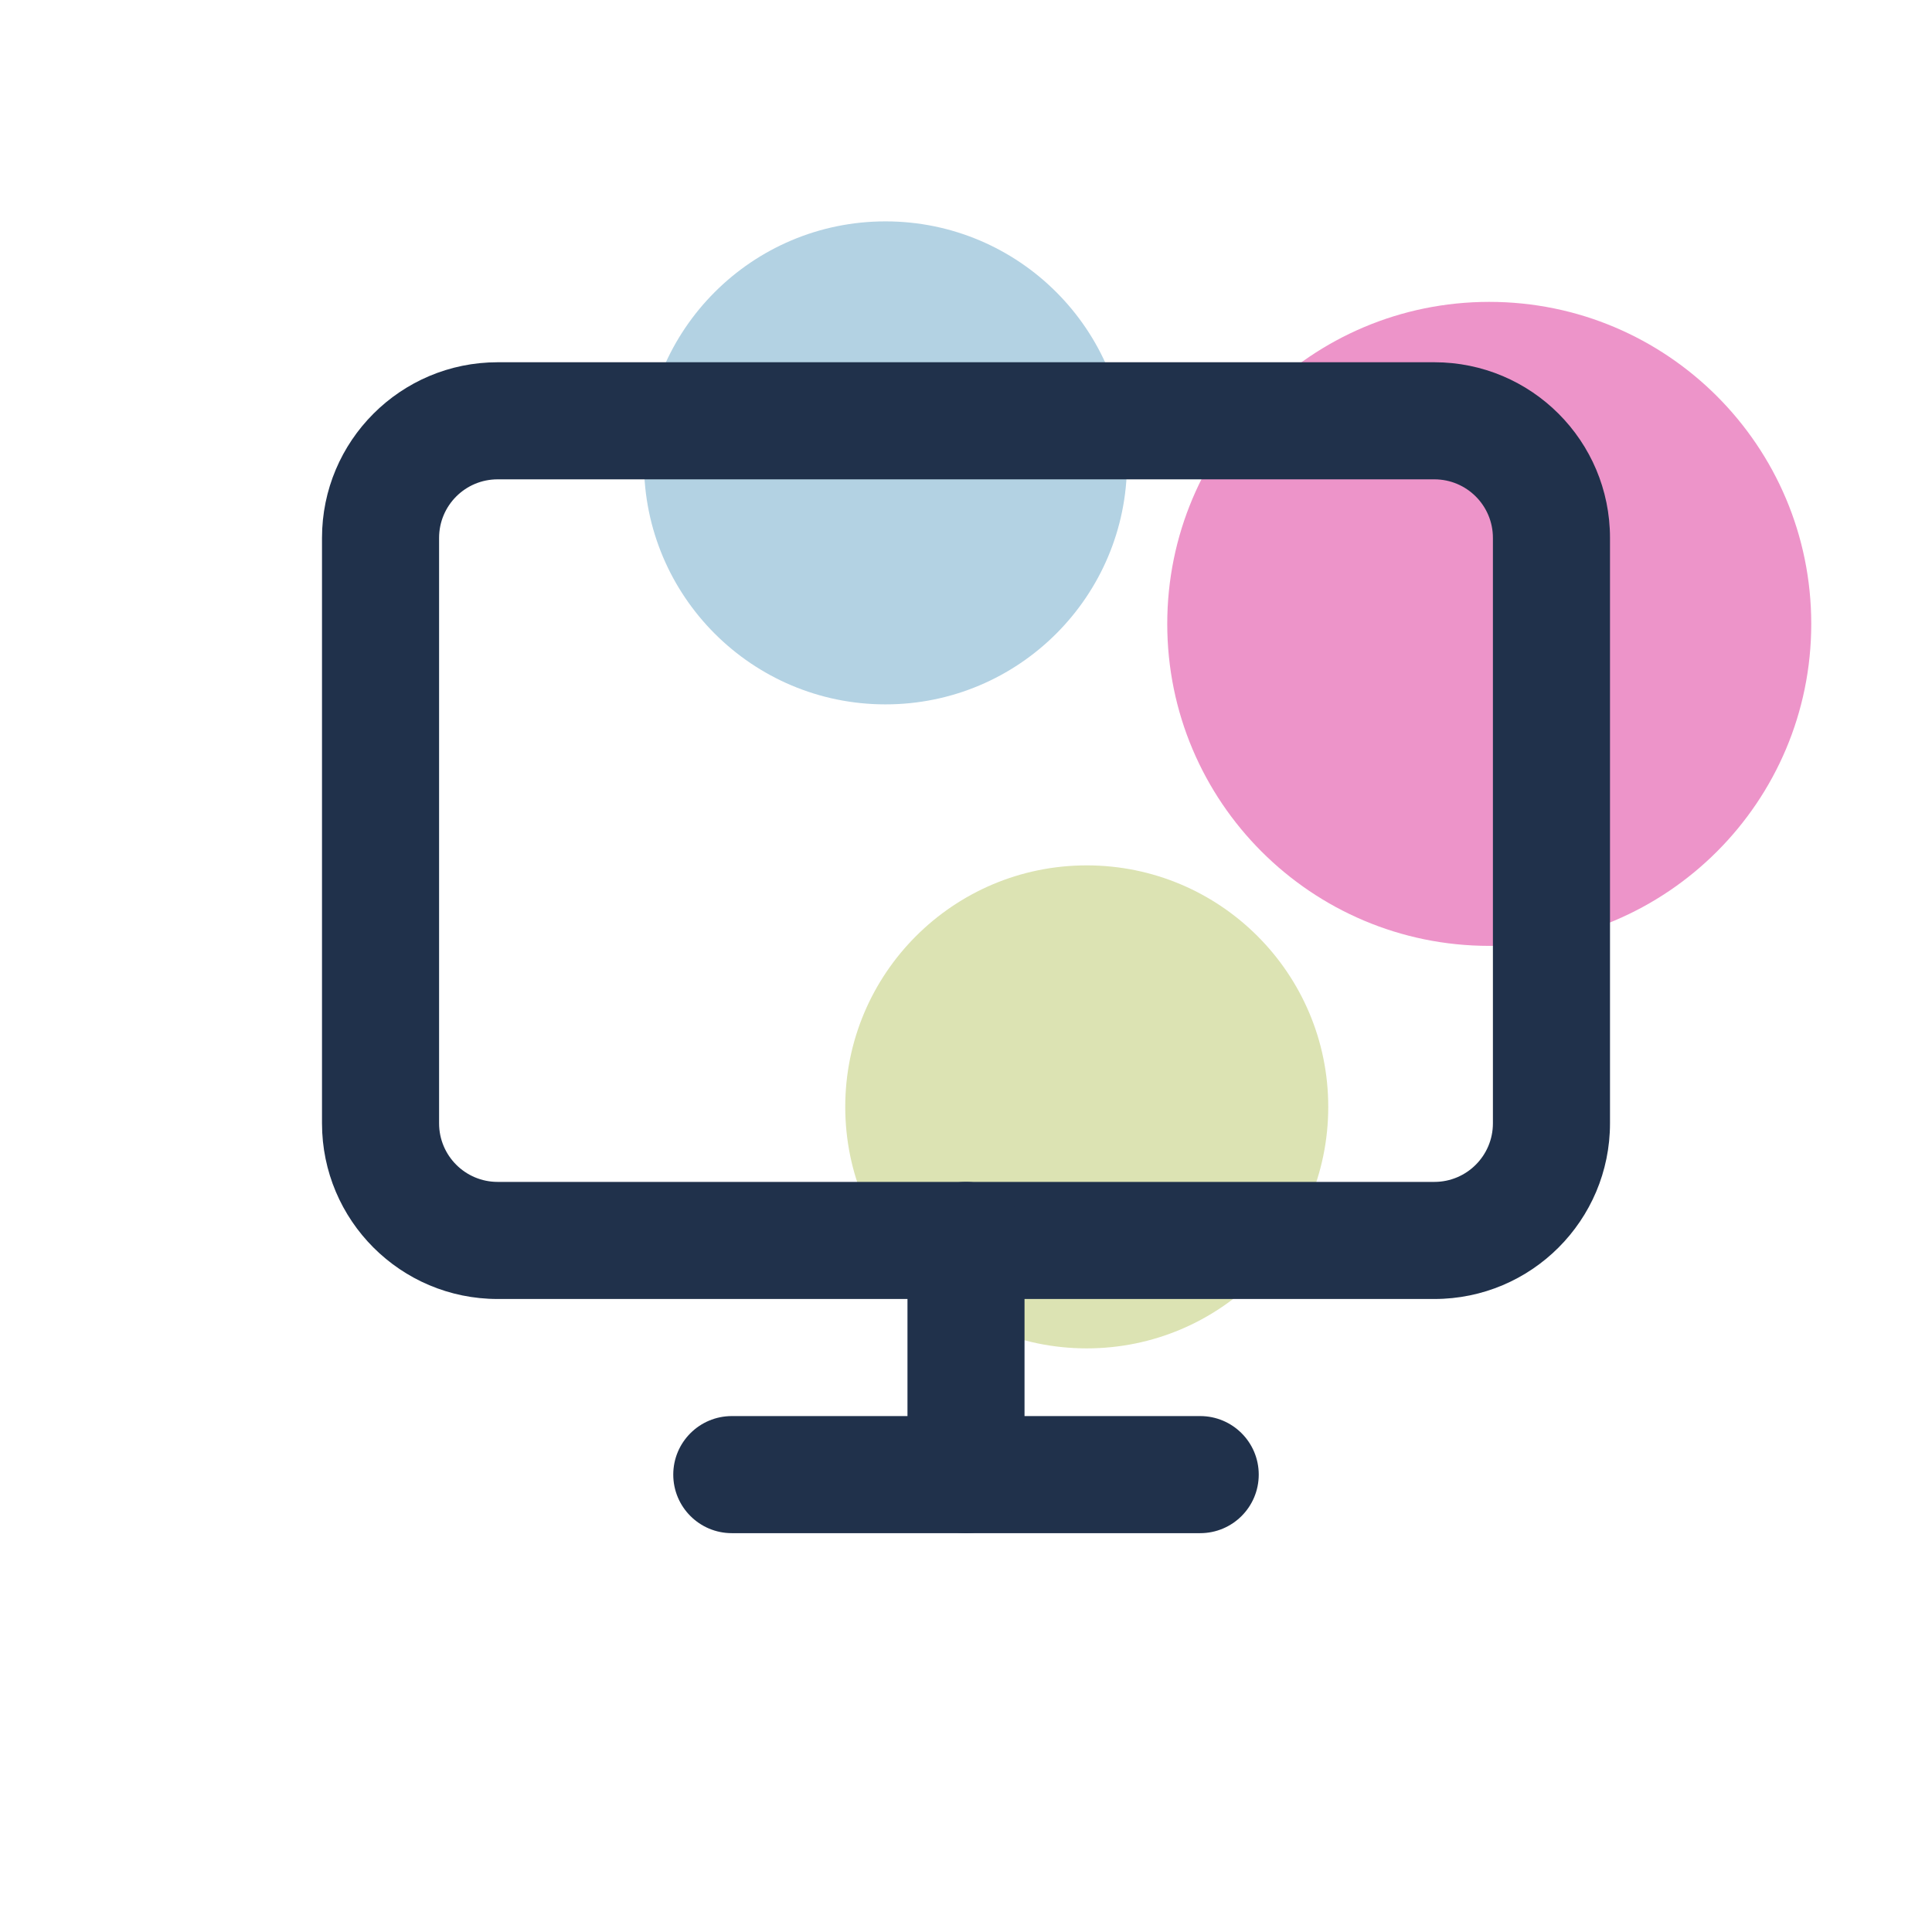
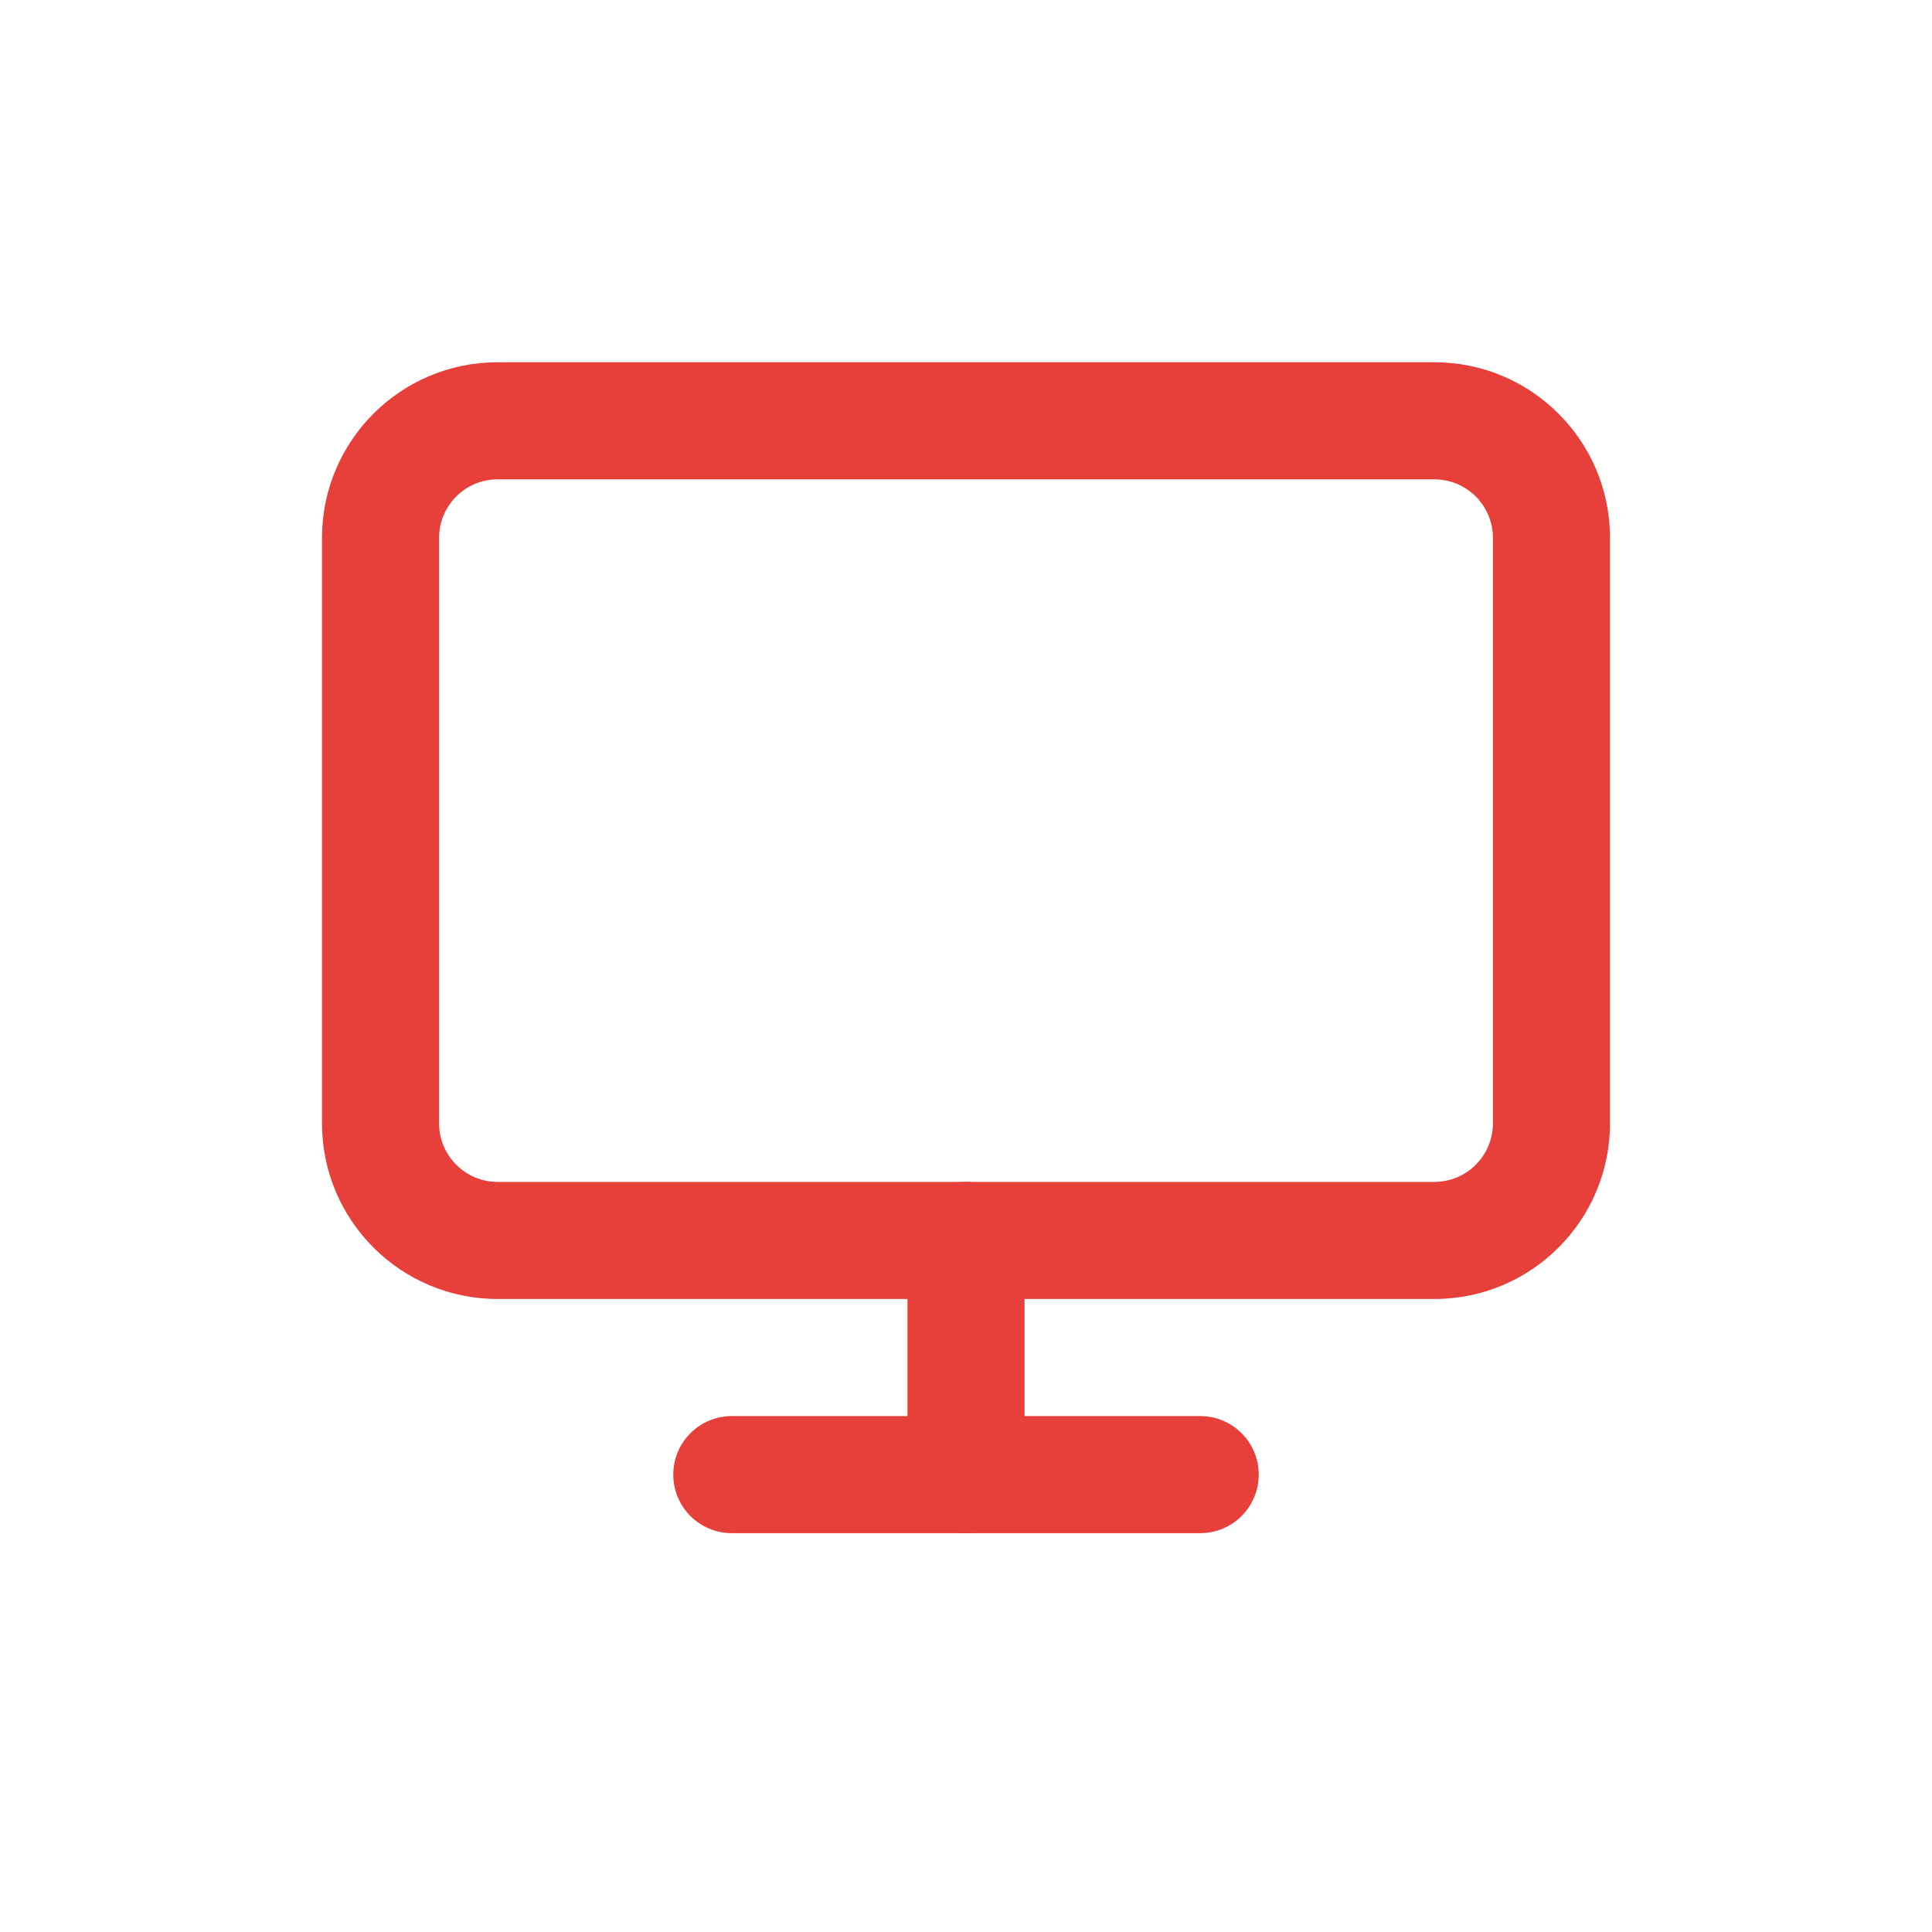
<svg xmlns="http://www.w3.org/2000/svg" width="48" height="48" viewBox="0 0 48 48" fill="none">
-   <circle cx="37" cy="15.5" r="8" fill="#ED94C9" />
-   <circle cx="27" cy="27.5" r="6" fill="#DCE3B3" />
-   <circle cx="22" cy="11.5" r="6" fill="#B3D2E3" />
-   <path fill-rule="evenodd" clip-rule="evenodd" d="M12.364 11.909C11.56 11.909 10.909 12.56 10.909 13.364V27.909C10.909 28.712 11.56 29.364 12.364 29.364H35.636C36.44 29.364 37.091 28.712 37.091 27.909V13.364C37.091 12.56 36.44 11.909 35.636 11.909H12.364ZM8 13.364C8 10.954 9.954 9 12.364 9H35.636C38.046 9 40 10.954 40 13.364V27.909C40 30.319 38.046 32.273 35.636 32.273H12.364C9.954 32.273 8 30.319 8 27.909V13.364Z" fill="#20314B" />
-   <path fill-rule="evenodd" clip-rule="evenodd" d="M16.727 36.636C16.727 35.833 17.378 35.182 18.182 35.182H29.818C30.622 35.182 31.273 35.833 31.273 36.636C31.273 37.44 30.622 38.091 29.818 38.091H18.182C17.378 38.091 16.727 37.44 16.727 36.636Z" fill="#20314B" />
-   <path fill-rule="evenodd" clip-rule="evenodd" d="M24 29.364C24.803 29.364 25.454 30.015 25.454 30.818V36.636C25.454 37.44 24.803 38.091 24 38.091C23.197 38.091 22.546 37.44 22.546 36.636V30.818C22.546 30.015 23.197 29.364 24 29.364Z" fill="#20314B" />
+   <path fill-rule="evenodd" clip-rule="evenodd" d="M12.364 11.909C11.56 11.909 10.909 12.56 10.909 13.364V27.909C10.909 28.712 11.56 29.364 12.364 29.364H35.636C36.44 29.364 37.091 28.712 37.091 27.909V13.364C37.091 12.56 36.44 11.909 35.636 11.909H12.364ZM8 13.364C8 10.954 9.954 9 12.364 9H35.636C38.046 9 40 10.954 40 13.364V27.909C40 30.319 38.046 32.273 35.636 32.273H12.364C9.954 32.273 8 30.319 8 27.909V13.364Z" fill="#E73F39" />
+   <path fill-rule="evenodd" clip-rule="evenodd" d="M16.727 36.636C16.727 35.833 17.378 35.182 18.182 35.182H29.818C30.622 35.182 31.273 35.833 31.273 36.636C31.273 37.44 30.622 38.091 29.818 38.091H18.182C17.378 38.091 16.727 37.44 16.727 36.636Z" fill="#E73F39" />
+   <path fill-rule="evenodd" clip-rule="evenodd" d="M24 29.364C24.803 29.364 25.454 30.015 25.454 30.818V36.636C25.454 37.44 24.803 38.091 24 38.091C23.197 38.091 22.546 37.44 22.546 36.636V30.818C22.546 30.015 23.197 29.364 24 29.364Z" fill="#E73F39" />
</svg>
